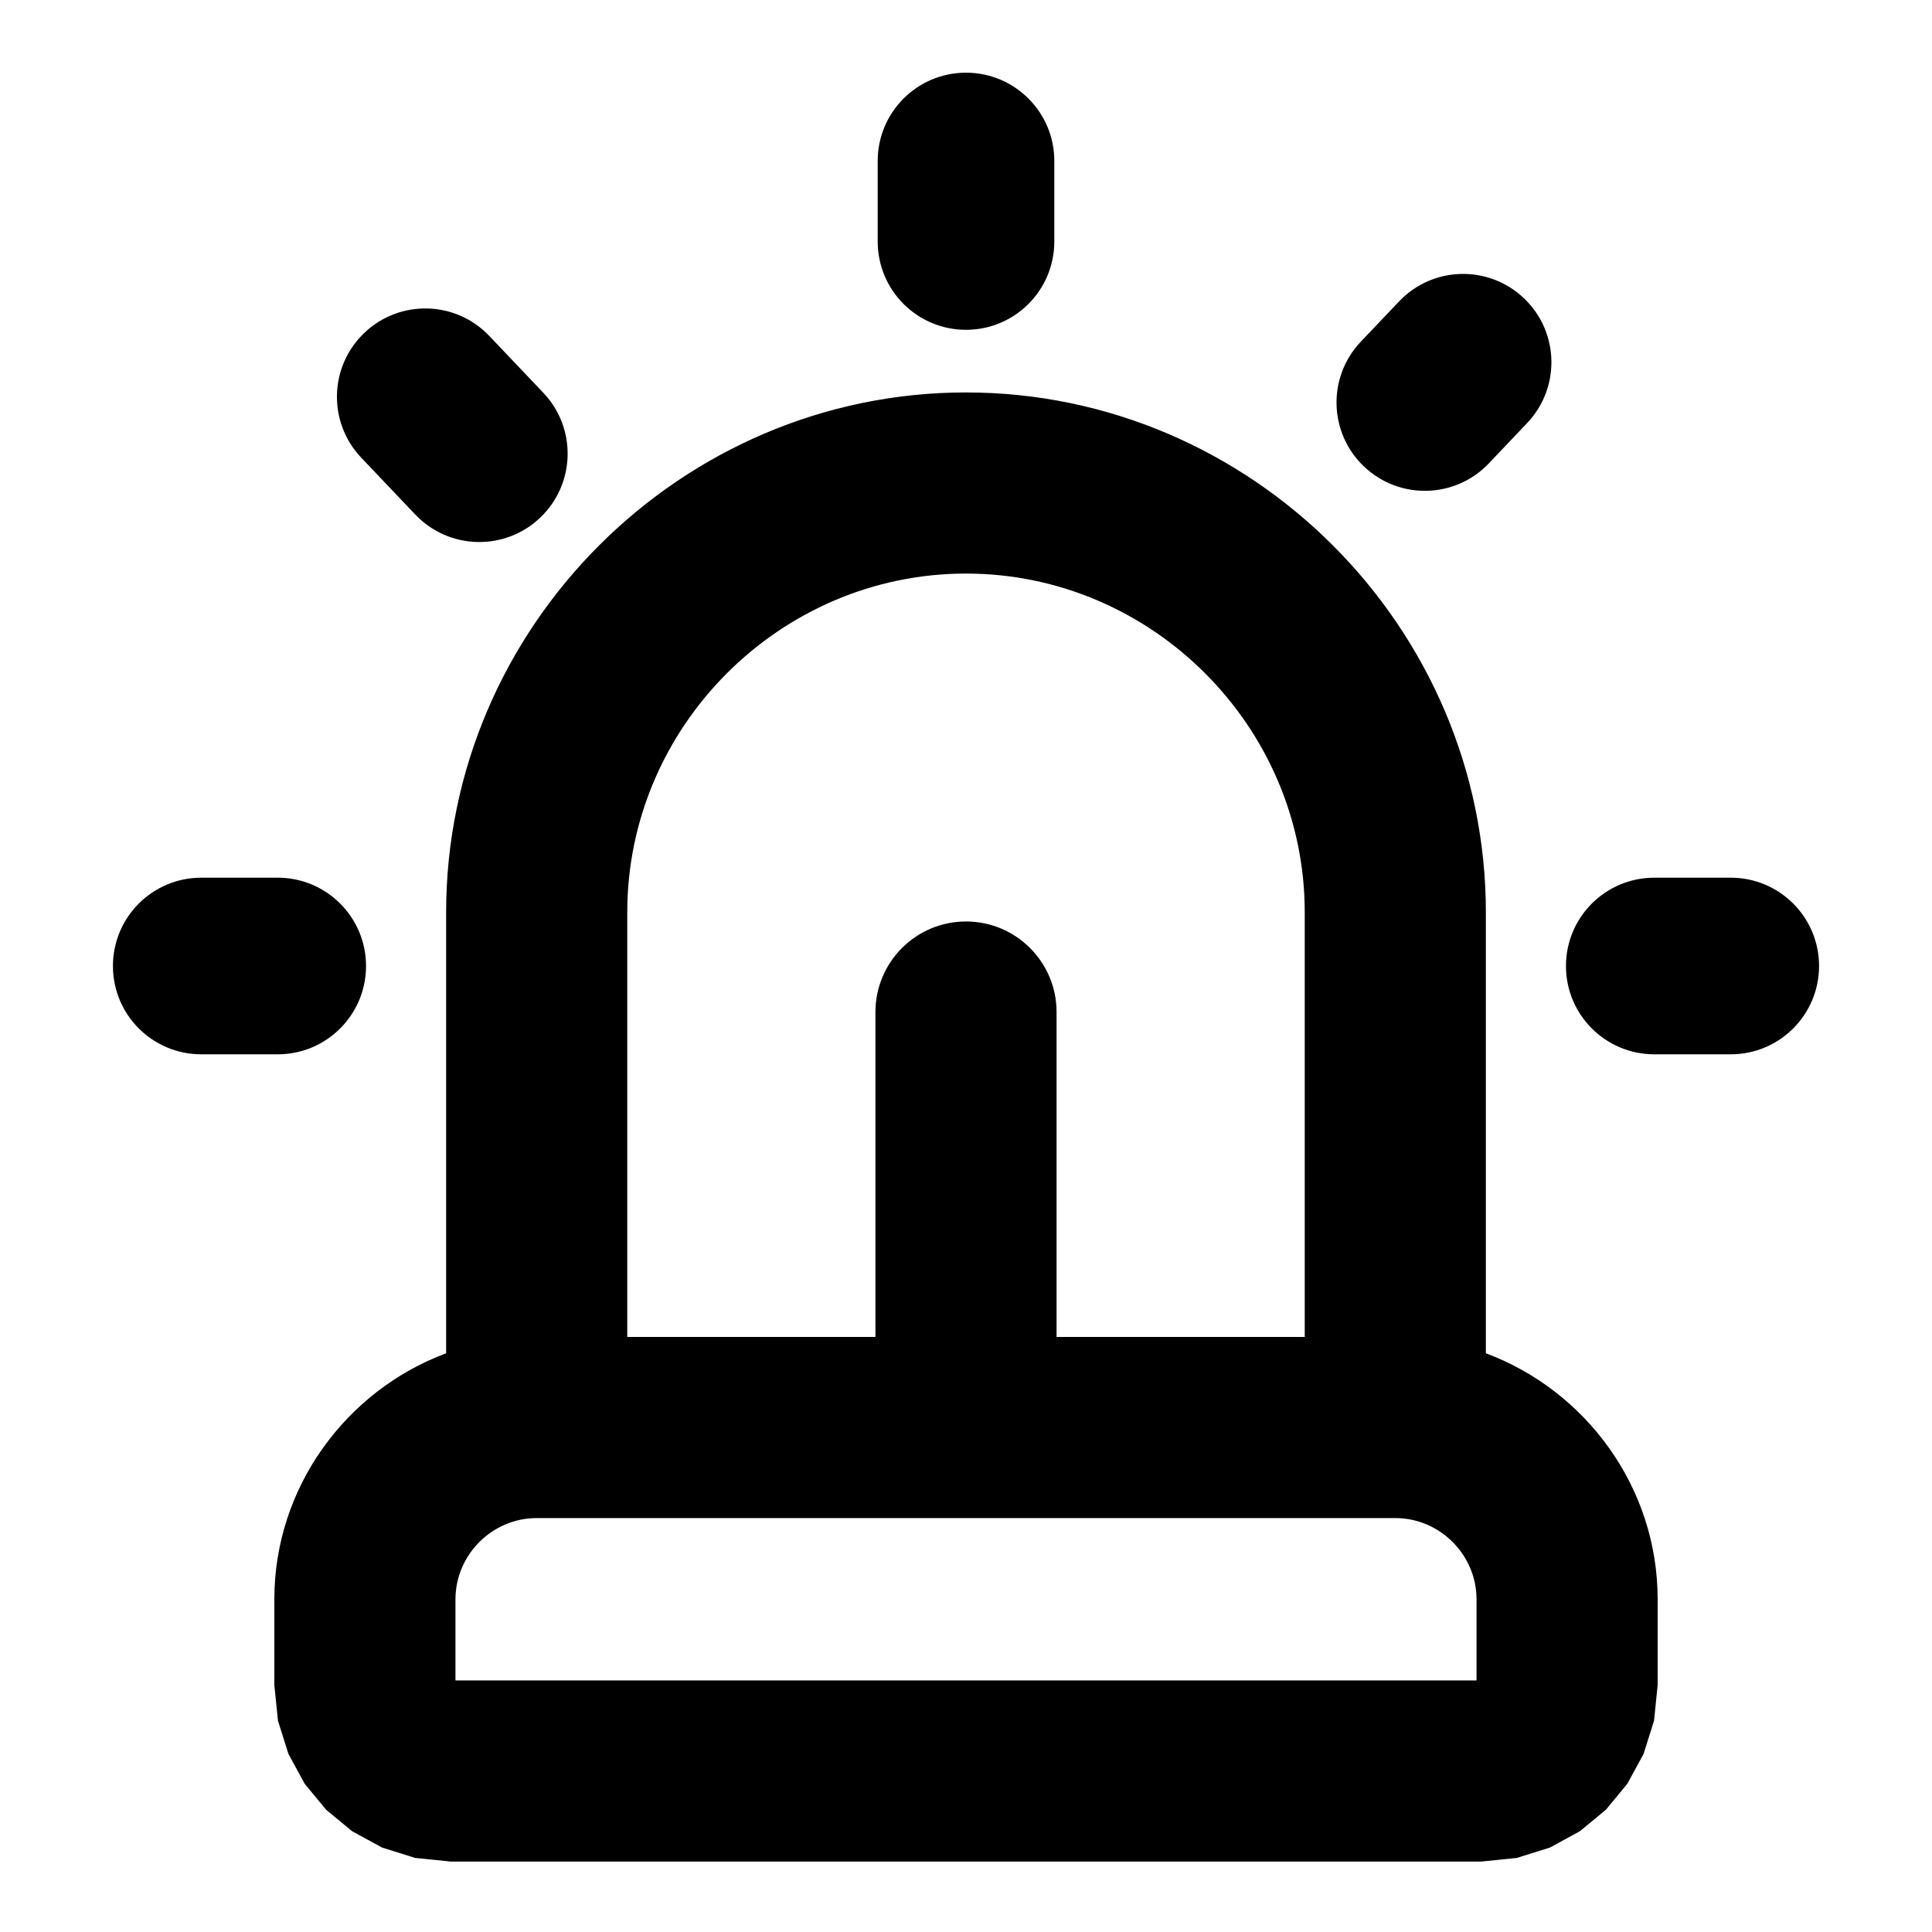
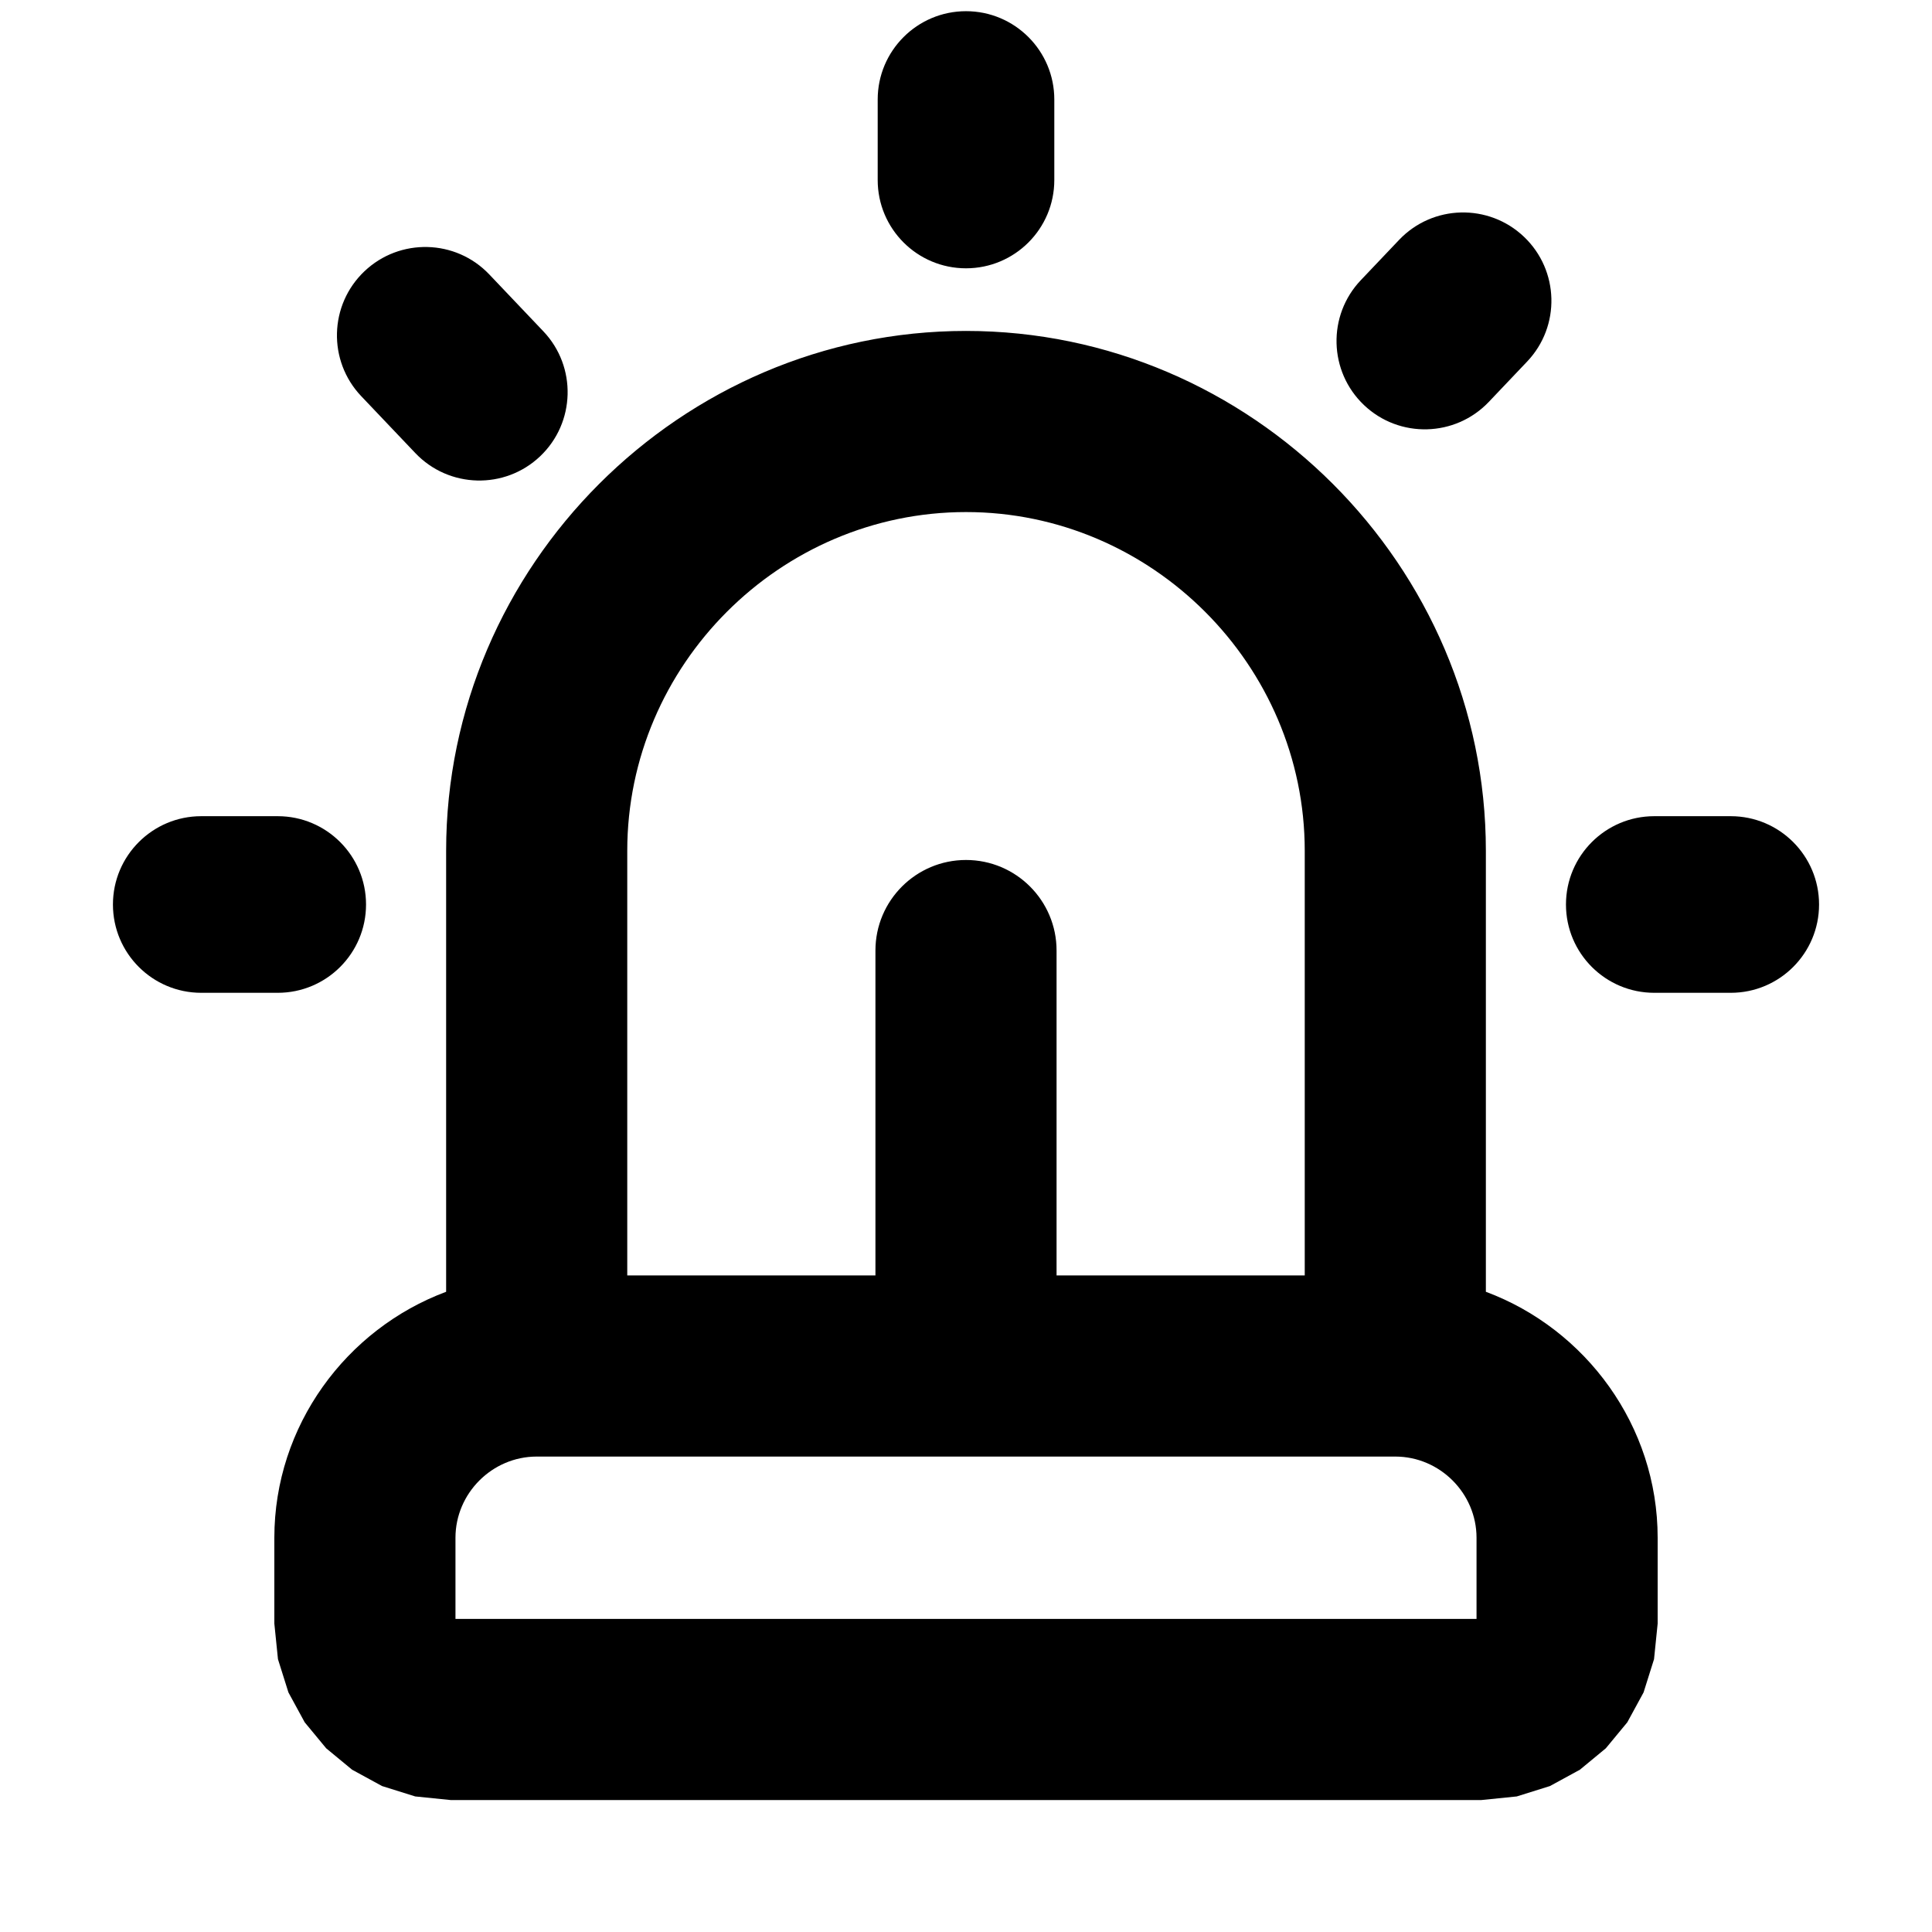
<svg xmlns="http://www.w3.org/2000/svg" viewBox="0 0 24 24" width="100%" height="100%" version="1.1" xml:space="preserve" fill="currentColor" title="Alarm icon">
-   <path d="M5.542,16.811l-0,-5.478c-0,-3.543 2.915,-6.458 6.458,-6.458c3.543,0 6.458,2.915 6.458,6.458l0,5.478c1.24,0.462 2.134,1.663 2.134,3.056l-0,1.066l-0.045,0.442l-0.13,0.413l-0.202,0.371l-0.267,0.323l-0.322,0.266l-0.372,0.203l-0.412,0.129l-0.442,0.045l-12.8,0l-0.442,-0.045l-0.412,-0.129l-0.372,-0.203l-0.322,-0.266l-0.267,-0.323l-0.202,-0.371l-0.13,-0.413l-0.045,-0.442l0,-1.066c0,-1.393 0.894,-2.594 2.134,-3.056Zm2.25,-0.203l3.083,0l0,-4.036c0,-0.621 0.504,-1.125 1.125,-1.125c0.621,0 1.125,0.504 1.125,1.125l0,4.036l3.083,0l0,-5.275c0,-2.308 -1.899,-4.208 -4.208,-4.208c-2.309,0 -4.208,1.9 -4.208,4.208l-0,5.275Zm9.541,2.25l-10.666,0c-0.553,0 -1.009,0.456 -1.009,1.009l0,1.008l12.684,0l-0,-1.008c-0,-0.553 -0.456,-1.009 -1.009,-1.009Zm3.217,-5.761c-0.606,0 -1.097,-0.491 -1.097,-1.097c-0,-0.606 0.491,-1.097 1.097,-1.097l0.95,-0c0.606,-0 1.097,0.491 1.097,1.097c0,0.606 -0.491,1.097 -1.097,1.097l-0.95,0Zm-3.17,-9.353c0.417,-0.439 1.112,-0.457 1.551,-0.039c0.439,0.417 0.457,1.112 0.039,1.551l-0.475,0.5c-0.417,0.439 -1.112,0.457 -1.551,0.039c-0.439,-0.417 -0.457,-1.112 -0.039,-1.551l0.475,-0.5Zm-14.88,9.353c-0.606,0 -1.097,-0.491 -1.097,-1.097c-0,-0.606 0.491,-1.097 1.097,-1.097l0.95,-0c0.606,-0 1.097,0.491 1.097,1.097c0,0.606 -0.491,1.097 -1.097,1.097l-0.95,0Zm8.403,-11.097c-0,-0.606 0.491,-1.097 1.097,-1.097c0.606,-0 1.097,0.491 1.097,1.097l0,1c0,0.606 -0.491,1.097 -1.097,1.097c-0.606,0 -1.097,-0.491 -1.097,-1.097l-0,-1Zm-6.416,3.685c-0.417,-0.439 -0.399,-1.134 0.04,-1.551c0.439,-0.418 1.134,-0.4 1.551,0.039l0.672,0.707c0.417,0.439 0.399,1.134 -0.04,1.551c-0.439,0.418 -1.134,0.4 -1.551,-0.039l-0.672,-0.707Z" />
+   <path d="M5.542,16.047l-0,-5.478c-0,-3.542 2.915,-6.458 6.458,-6.458c3.543,0 6.458,2.916 6.458,6.458l0,5.478c1.24,0.462 2.134,1.663 2.134,3.056l-0,1.066l-0.045,0.442l-0.13,0.413l-0.202,0.371l-0.267,0.323l-0.322,0.266l-0.372,0.203l-0.412,0.129l-0.442,0.045l-12.8,0l-0.442,-0.045l-0.412,-0.129l-0.372,-0.203l-0.322,-0.266l-0.267,-0.323l-0.202,-0.371l-0.13,-0.413l-0.045,-0.442l0,-1.066c0,-1.393 0.894,-2.594 2.134,-3.056Zm2.25,-0.203l3.083,0l-0,-4.036c-0,-0.621 0.504,-1.125 1.125,-1.125c0.621,0 1.125,0.504 1.125,1.125l-0,4.036l3.083,0l0,-5.275c0,-2.308 -1.899,-4.208 -4.208,-4.208c-2.309,0 -4.208,1.9 -4.208,4.208l-0,5.275Zm9.541,2.25l-10.666,0c-0.553,0 -1.009,0.456 -1.009,1.009l0,1.008l12.684,0l-0,-1.008c-0,-0.553 -0.456,-1.009 -1.009,-1.009Zm3.217,-5.761c-0.606,0 -1.097,-0.491 -1.097,-1.097c-0,-0.605 0.491,-1.097 1.097,-1.097l0.95,-0c0.606,-0 1.097,0.492 1.097,1.097c0,0.606 -0.491,1.097 -1.097,1.097l-0.95,0Zm-3.17,-9.353c0.417,-0.439 1.112,-0.456 1.551,-0.039c0.439,0.417 0.457,1.112 0.039,1.551l-0.475,0.5c-0.417,0.439 -1.112,0.457 -1.551,0.04c-0.439,-0.417 -0.457,-1.113 -0.039,-1.552l0.475,-0.5Zm-14.88,9.353c-0.606,0 -1.097,-0.491 -1.097,-1.097c-0,-0.605 0.491,-1.097 1.097,-1.097l0.95,-0c0.606,-0 1.097,0.492 1.097,1.097c0,0.606 -0.491,1.097 -1.097,1.097l-0.95,0Zm8.403,-11.097c-0,-0.605 0.491,-1.097 1.097,-1.097c0.606,-0 1.097,0.492 1.097,1.097l0,1c0,0.606 -0.491,1.097 -1.097,1.097c-0.606,0 -1.097,-0.491 -1.097,-1.097l-0,-1Zm-6.416,3.685c-0.417,-0.439 -0.399,-1.134 0.04,-1.551c0.439,-0.417 1.134,-0.4 1.551,0.039l0.672,0.707c0.417,0.439 0.399,1.135 -0.04,1.552c-0.439,0.417 -1.134,0.399 -1.551,-0.04l-0.672,-0.707Z" />
</svg>
